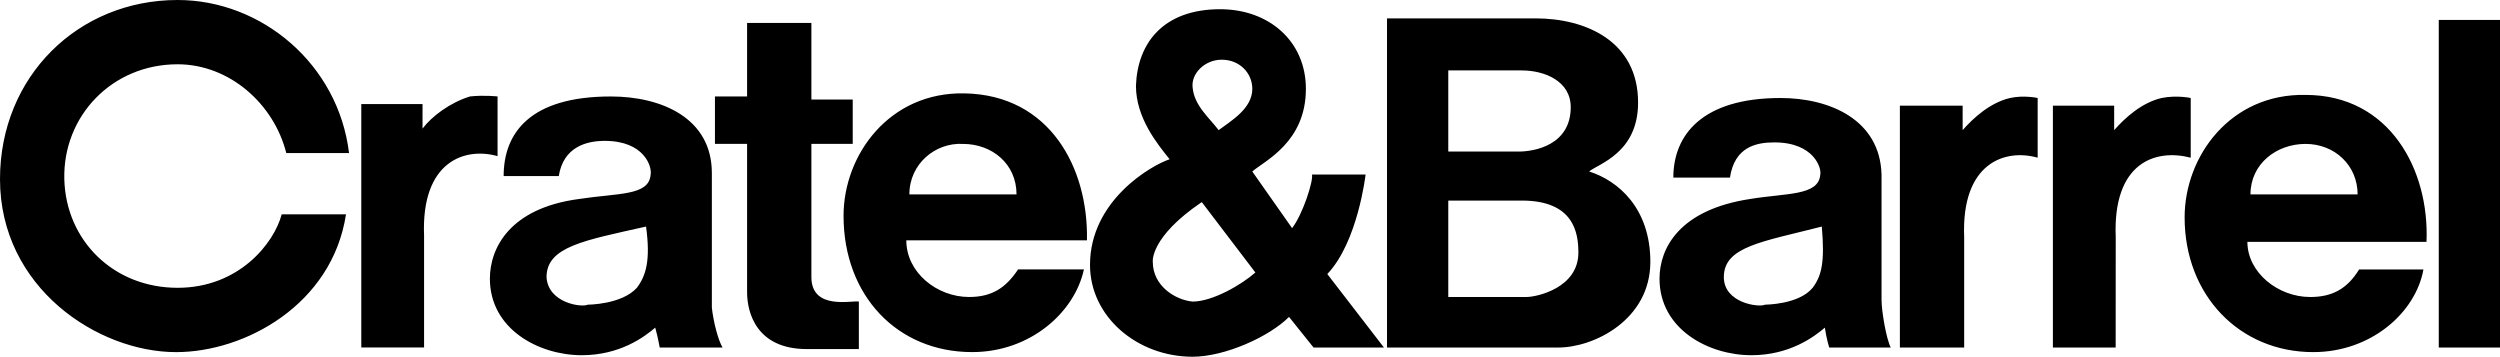
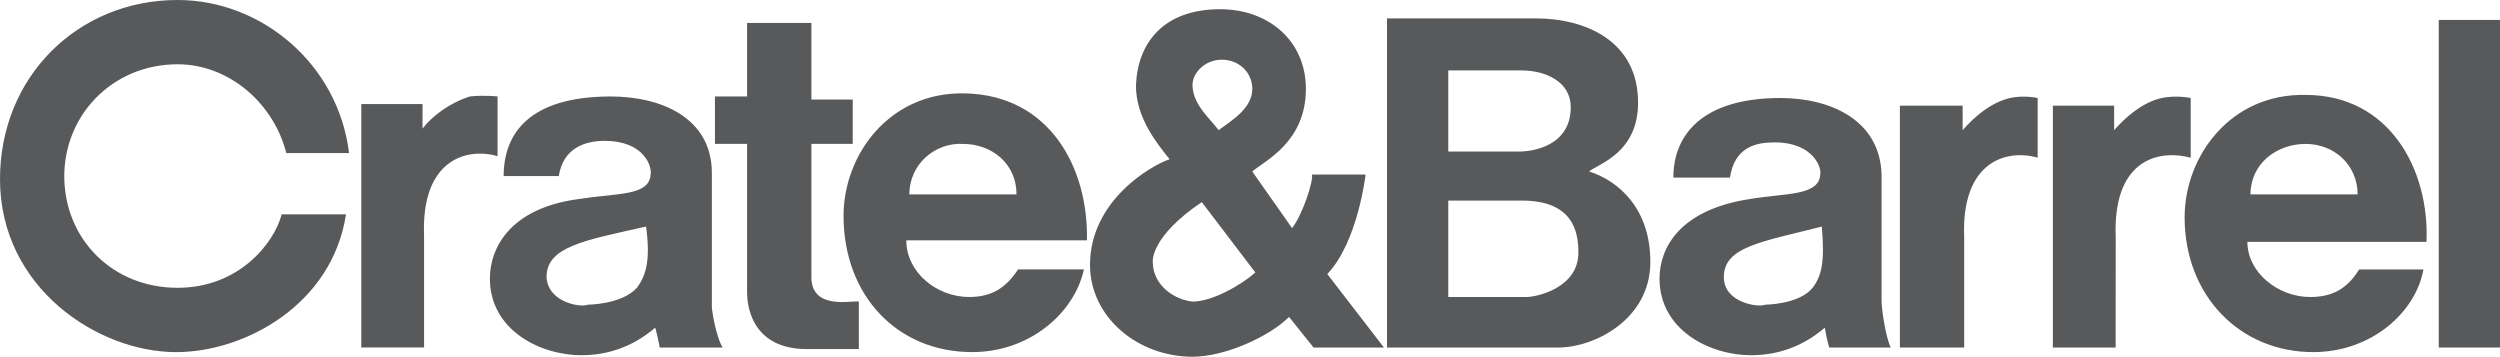
<svg xmlns="http://www.w3.org/2000/svg" version="1.1" id="Layer_1" x="0px" y="0px" width="175.748px" height="25.078px" viewBox="-0.333 -55.465 175.748 25.078" enable-background="new -0.333 -55.465 175.748 25.078" xml:space="preserve">
-   <path d="M92.008-31.035l-1.723-2.151c-1.397,1.399-4.52,2.799-6.78,2.799c-3.875,0-7.211-2.799-7.211-6.457  c0-4.521,4.305-6.996,5.596-7.426c-0.861-1.076-2.367-2.906-2.367-5.166c0.107-3.014,1.937-5.381,5.919-5.381  c3.444,0,6.028,2.26,6.028,5.596c0,3.767-2.906,5.058-3.768,5.812l2.798,3.981c0.753-0.969,1.507-3.336,1.399-3.766h3.767  c0,0-0.538,4.734-2.69,6.994l3.981,5.166L92.008-31.035L92.008-31.035z M85.55-51.268c-1.184,0-2.152,0.969-2.044,1.938  c0.107,1.292,1.184,2.152,1.83,3.014c0.861-0.646,2.368-1.507,2.368-2.906C87.703-50.299,86.841-51.268,85.55-51.268L85.55-51.268z   M84.151-41.258c-3.659,2.475-3.444,4.197-3.444,4.197c0,1.721,1.614,2.688,2.798,2.797c1.399,0,3.444-1.185,4.413-2.045  L84.151-41.258L84.151-41.258z M19.792-44.703h4.413c-0.753-6.241-6.135-10.762-12.054-10.762c-6.996,0-12.484,5.381-12.484,12.592  c0,7.642,6.888,12.162,12.377,12.162c4.843,0,10.977-3.338,11.946-9.688h-4.52c-0.538,2.045-3.014,5.166-7.318,5.166  c-4.52,0-7.856-3.336-7.964-7.642c-0.107-4.412,3.336-8.071,7.964-8.071C15.811-50.945,18.932-48.146,19.792-44.703L19.792-44.703z   M56.384-30.926h3.659v-3.338c-0.431-0.107-3.336,0.646-3.336-1.721v-9.364h2.906v-3.121h-2.906v-5.381h-4.52v5.166h-2.26v3.336  h2.26v10.439C52.187-33.51,52.833-30.926,56.384-30.926L56.384-30.926z M29.479-38.891c-0.215-5.274,2.906-6.243,5.166-5.597v-4.197  c0,0-0.969-0.107-1.938,0c-1.399,0.431-2.69,1.398-3.336,2.26v-1.722h-4.305v17.11h4.413C29.479-31.035,29.479-38.676,29.479-38.891  L29.479-38.891z M63.38-38.568c0,2.26,2.152,3.981,4.413,3.981c1.614,0,2.583-0.646,3.444-1.938h4.628  c-0.646,3.014-3.767,5.812-7.856,5.812c-5.274,0-9.041-3.981-9.041-9.578c0-4.306,3.229-8.718,8.502-8.61  c6.026,0.107,8.717,5.273,8.609,10.332L63.38-38.568L63.38-38.568z M67.362-45.348c-1.937-0.108-3.767,1.398-3.767,3.551h7.533  C71.128-43.949,69.407-45.348,67.362-45.348L67.362-45.348z M46.052-31.035c0,0.109-0.107-0.645-0.323-1.397  c-0.753,0.646-2.475,1.938-5.166,1.938c-3.013,0-6.457-1.83-6.457-5.381c0-2.151,1.399-4.951,6.242-5.598  c2.798-0.43,4.951-0.215,5.058-1.721c0.107-0.538-0.43-2.368-3.229-2.368c-1.291,0-2.906,0.43-3.229,2.475h-3.875  c0-3.013,1.83-5.596,7.534-5.596c3.552,0,7.103,1.507,7.103,5.381c0,0,0,9.146,0,9.471c0.108,0.97,0.431,2.26,0.753,2.797  L46.052-31.035L46.052-31.035z M38.088-35.984c0.108,1.827,2.475,2.151,2.906,1.936c0,0,2.368,0,3.444-1.184  c0.646-0.859,0.969-1.937,0.646-4.306C40.779-38.568,38.088-38.137,38.088-35.984L38.088-35.984z M171.11-54.065v23.029h4.305  v-23.029H171.11L171.11-54.065z M148.401-38.783c-0.215-5.272,2.799-6.241,5.272-5.596v-4.197c0,0-0.969-0.215-2.045,0  c-1.397,0.323-2.583,1.399-3.337,2.261v-1.723h-4.307v17.003h4.412C148.401-31.035,148.401-38.568,148.401-38.783L148.401-38.783z   M137.747-38.783c-0.215-5.272,2.906-6.241,5.166-5.596v-4.197c0,0-0.969-0.215-1.938,0c-1.398,0.323-2.584,1.399-3.336,2.261  v-1.723h-4.412v17.003h4.52C137.747-31.035,137.747-38.568,137.747-38.783L137.747-38.783z M157.657-38.461  c0,2.152,2.152,3.875,4.412,3.875c1.507,0,2.584-0.537,3.443-1.938h4.521c-0.538,3.014-3.659,5.812-7.749,5.812  c-5.166,0-9.04-3.981-9.04-9.471c0-4.307,3.229-8.718,8.502-8.61c5.919,0,8.718,5.273,8.502,10.331L157.657-38.461L157.657-38.461z   M161.747-45.348c-2.045,0-3.874,1.398-3.874,3.551h7.533C165.406-43.841,163.792-45.348,161.747-45.348L161.747-45.348z   M109.228-31.035c-4.844,0-12.055,0-12.055,0v-23.138h10.439c3.552,0,7.211,1.614,7.211,5.919c0,3.551-2.799,4.305-3.443,4.843  c2.044,0.646,4.305,2.583,4.305,6.352C115.685-32.971,111.702-31.035,109.228-31.035L109.228-31.035z M106.644-50.514h-5.164v5.704  h4.949c1.076,0,3.659-0.431,3.659-3.121C110.088-49.761,108.259-50.514,106.644-50.514L106.644-50.514z M106.644-41.365h-5.164  v6.779h5.487c0.755,0,3.659-0.646,3.659-3.121C110.626-39.105,110.304-41.365,106.644-41.365L106.644-41.365z M128.276-31.035  c0,0.109-0.215-0.645-0.323-1.397c-0.753,0.646-2.476,1.938-5.165,1.938c-3.014,0-6.458-1.83-6.458-5.381  c0-2.151,1.399-4.844,6.351-5.598c2.582-0.43,4.842-0.215,4.95-1.721c0.106-0.431-0.431-2.261-3.229-2.261  c-1.291,0-2.799,0.323-3.121,2.477h-3.98c0-3.014,2.045-5.597,7.533-5.597c3.443,0,6.996,1.507,7.104,5.382c0,3.229,0,8.824,0,8.824  c0,0.754,0.322,2.691,0.646,3.336h-4.307V-31.035L128.276-31.035z M120.851-35.984c0,1.827,2.477,2.151,2.905,1.936  c0,0,2.368,0,3.337-1.184c0.646-0.859,0.86-1.828,0.646-4.306C123.541-38.461,120.851-38.137,120.851-35.984L120.851-35.984z" />
+   <path fill="#58595B" d="M92.008-31.035l-1.723-2.151c-1.397,1.399-4.52,2.799-6.78,2.799c-3.875,0-7.211-2.799-7.211-6.457  c0-4.521,4.305-6.996,5.596-7.426c-0.861-1.076-2.367-2.906-2.367-5.166c0.107-3.014,1.937-5.381,5.919-5.381  c3.444,0,6.028,2.26,6.028,5.596c0,3.767-2.906,5.058-3.768,5.812l2.798,3.981c0.753-0.969,1.507-3.336,1.399-3.766h3.767  c0,0-0.538,4.734-2.69,6.994l3.981,5.166L92.008-31.035L92.008-31.035z M85.55-51.268c-1.184,0-2.152,0.969-2.044,1.938  c0.107,1.292,1.184,2.152,1.83,3.014c0.861-0.646,2.368-1.507,2.368-2.906C87.703-50.299,86.841-51.268,85.55-51.268L85.55-51.268z   M84.151-41.258c-3.659,2.475-3.444,4.197-3.444,4.197c0,1.721,1.614,2.688,2.798,2.797c1.399,0,3.444-1.185,4.413-2.045  L84.151-41.258L84.151-41.258z M19.792-44.703h4.413c-0.753-6.241-6.135-10.762-12.054-10.762c-6.996,0-12.484,5.381-12.484,12.592  c0,7.642,6.888,12.162,12.377,12.162c4.843,0,10.977-3.338,11.946-9.688h-4.52c-0.538,2.045-3.014,5.166-7.318,5.166  c-4.52,0-7.856-3.336-7.964-7.642c-0.107-4.412,3.336-8.071,7.964-8.071C15.811-50.945,18.932-48.146,19.792-44.703L19.792-44.703z   M56.384-30.926h3.659v-3.338c-0.431-0.107-3.336,0.646-3.336-1.721v-9.364h2.906v-3.121h-2.906v-5.381h-4.52v5.166h-2.26v3.336  h2.26v10.439C52.187-33.51,52.833-30.926,56.384-30.926L56.384-30.926z M29.479-38.891c-0.215-5.274,2.906-6.243,5.166-5.597v-4.197  c0,0-0.969-0.107-1.938,0c-1.399,0.431-2.69,1.398-3.336,2.26v-1.722h-4.305v17.11h4.413C29.479-31.035,29.479-38.676,29.479-38.891  L29.479-38.891z M63.38-38.568c0,2.26,2.152,3.981,4.413,3.981c1.614,0,2.583-0.646,3.444-1.938h4.628  c-0.646,3.014-3.767,5.812-7.856,5.812c-5.274,0-9.041-3.981-9.041-9.578c0-4.306,3.229-8.718,8.502-8.61  c6.026,0.107,8.717,5.273,8.609,10.332L63.38-38.568L63.38-38.568z M67.362-45.348c-1.937-0.108-3.767,1.398-3.767,3.551h7.533  C71.128-43.949,69.407-45.348,67.362-45.348L67.362-45.348z M46.052-31.035c0,0.109-0.107-0.645-0.323-1.397  c-0.753,0.646-2.475,1.938-5.166,1.938c-3.013,0-6.457-1.83-6.457-5.381c0-2.151,1.399-4.951,6.242-5.598  c2.798-0.43,4.951-0.215,5.058-1.721c0.107-0.538-0.43-2.368-3.229-2.368c-1.291,0-2.906,0.43-3.229,2.475h-3.875  c0-3.013,1.83-5.596,7.534-5.596c3.552,0,7.103,1.507,7.103,5.381c0,0,0,9.146,0,9.471c0.108,0.97,0.431,2.26,0.753,2.797  L46.052-31.035L46.052-31.035z M38.088-35.984c0.108,1.827,2.475,2.151,2.906,1.936c0,0,2.368,0,3.444-1.184  c0.646-0.859,0.969-1.937,0.646-4.306C40.779-38.568,38.088-38.137,38.088-35.984L38.088-35.984z M171.11-54.065v23.029h4.305  v-23.029H171.11L171.11-54.065z M148.401-38.783c-0.215-5.272,2.799-6.241,5.271-5.596v-4.197c0,0-0.969-0.215-2.045,0  c-1.396,0.323-2.583,1.399-3.337,2.261v-1.723h-4.308v17.003h4.412C148.401-31.035,148.401-38.568,148.401-38.783L148.401-38.783z   M137.747-38.783c-0.215-5.272,2.906-6.241,5.166-5.596v-4.197c0,0-0.969-0.215-1.938,0c-1.398,0.323-2.584,1.399-3.336,2.261  v-1.723h-4.412v17.003h4.52C137.747-31.035,137.747-38.568,137.747-38.783L137.747-38.783z M157.657-38.461  c0,2.152,2.152,3.875,4.412,3.875c1.507,0,2.584-0.537,3.443-1.938h4.521c-0.538,3.014-3.659,5.812-7.749,5.812  c-5.166,0-9.04-3.981-9.04-9.471c0-4.307,3.229-8.718,8.502-8.61c5.919,0,8.718,5.273,8.502,10.331L157.657-38.461L157.657-38.461z   M161.747-45.348c-2.045,0-3.874,1.398-3.874,3.551h7.533C165.406-43.841,163.792-45.348,161.747-45.348L161.747-45.348z   M109.228-31.035c-4.844,0-12.055,0-12.055,0v-23.138h10.439c3.552,0,7.211,1.614,7.211,5.919c0,3.551-2.799,4.305-3.443,4.843  c2.044,0.646,4.305,2.583,4.305,6.352C115.685-32.971,111.702-31.035,109.228-31.035L109.228-31.035z M106.644-50.514h-5.164v5.704  h4.949c1.076,0,3.659-0.431,3.659-3.121C110.088-49.761,108.259-50.514,106.644-50.514L106.644-50.514z M106.644-41.365h-5.164  v6.779h5.487c0.755,0,3.659-0.646,3.659-3.121C110.626-39.105,110.304-41.365,106.644-41.365L106.644-41.365z M128.276-31.035  c0,0.109-0.215-0.645-0.323-1.397c-0.753,0.646-2.476,1.938-5.165,1.938c-3.014,0-6.458-1.83-6.458-5.381  c0-2.151,1.399-4.844,6.351-5.598c2.582-0.43,4.842-0.215,4.95-1.721c0.106-0.431-0.431-2.261-3.229-2.261  c-1.291,0-2.799,0.323-3.121,2.477h-3.979c0-3.014,2.046-5.597,7.533-5.597c3.442,0,6.996,1.507,7.104,5.382  c0,3.229,0,8.824,0,8.824c0,0.754,0.321,2.691,0.646,3.336h-4.308V-31.035L128.276-31.035z M120.851-35.984  c0,1.827,2.478,2.151,2.905,1.936c0,0,2.368,0,3.337-1.184c0.646-0.859,0.86-1.828,0.646-4.306  C123.541-38.461,120.851-38.137,120.851-35.984L120.851-35.984z" />
</svg>
